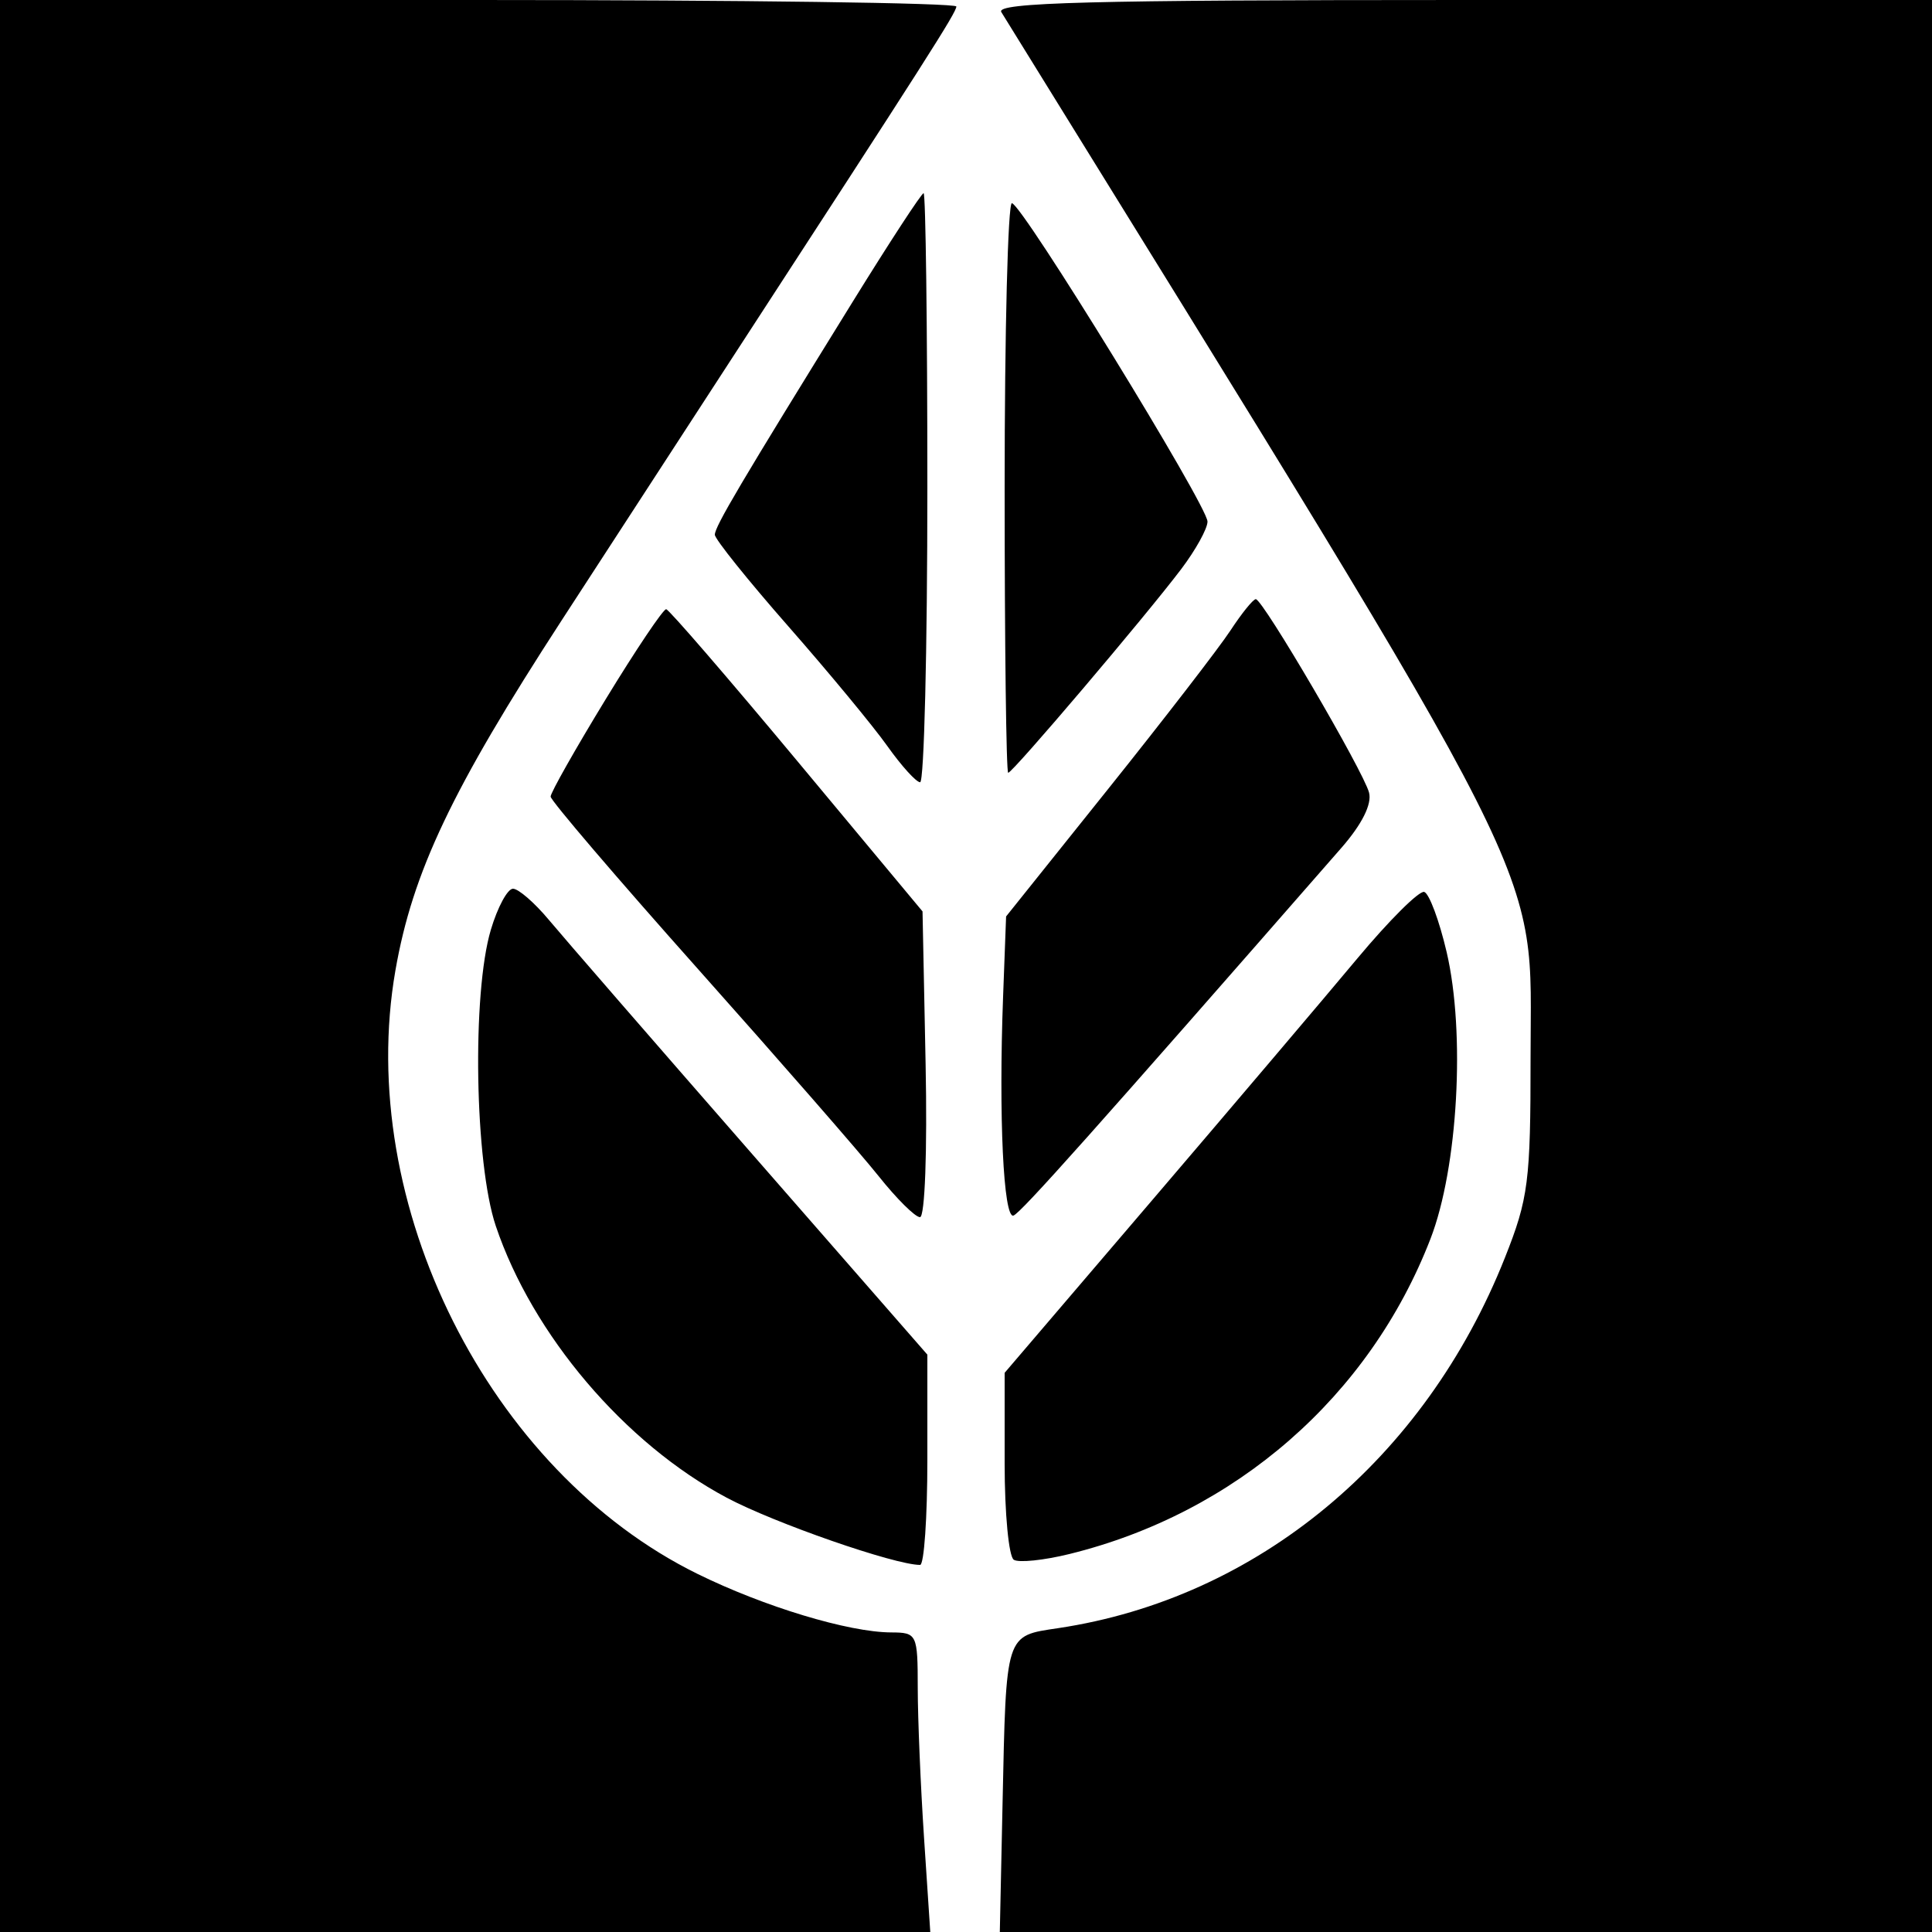
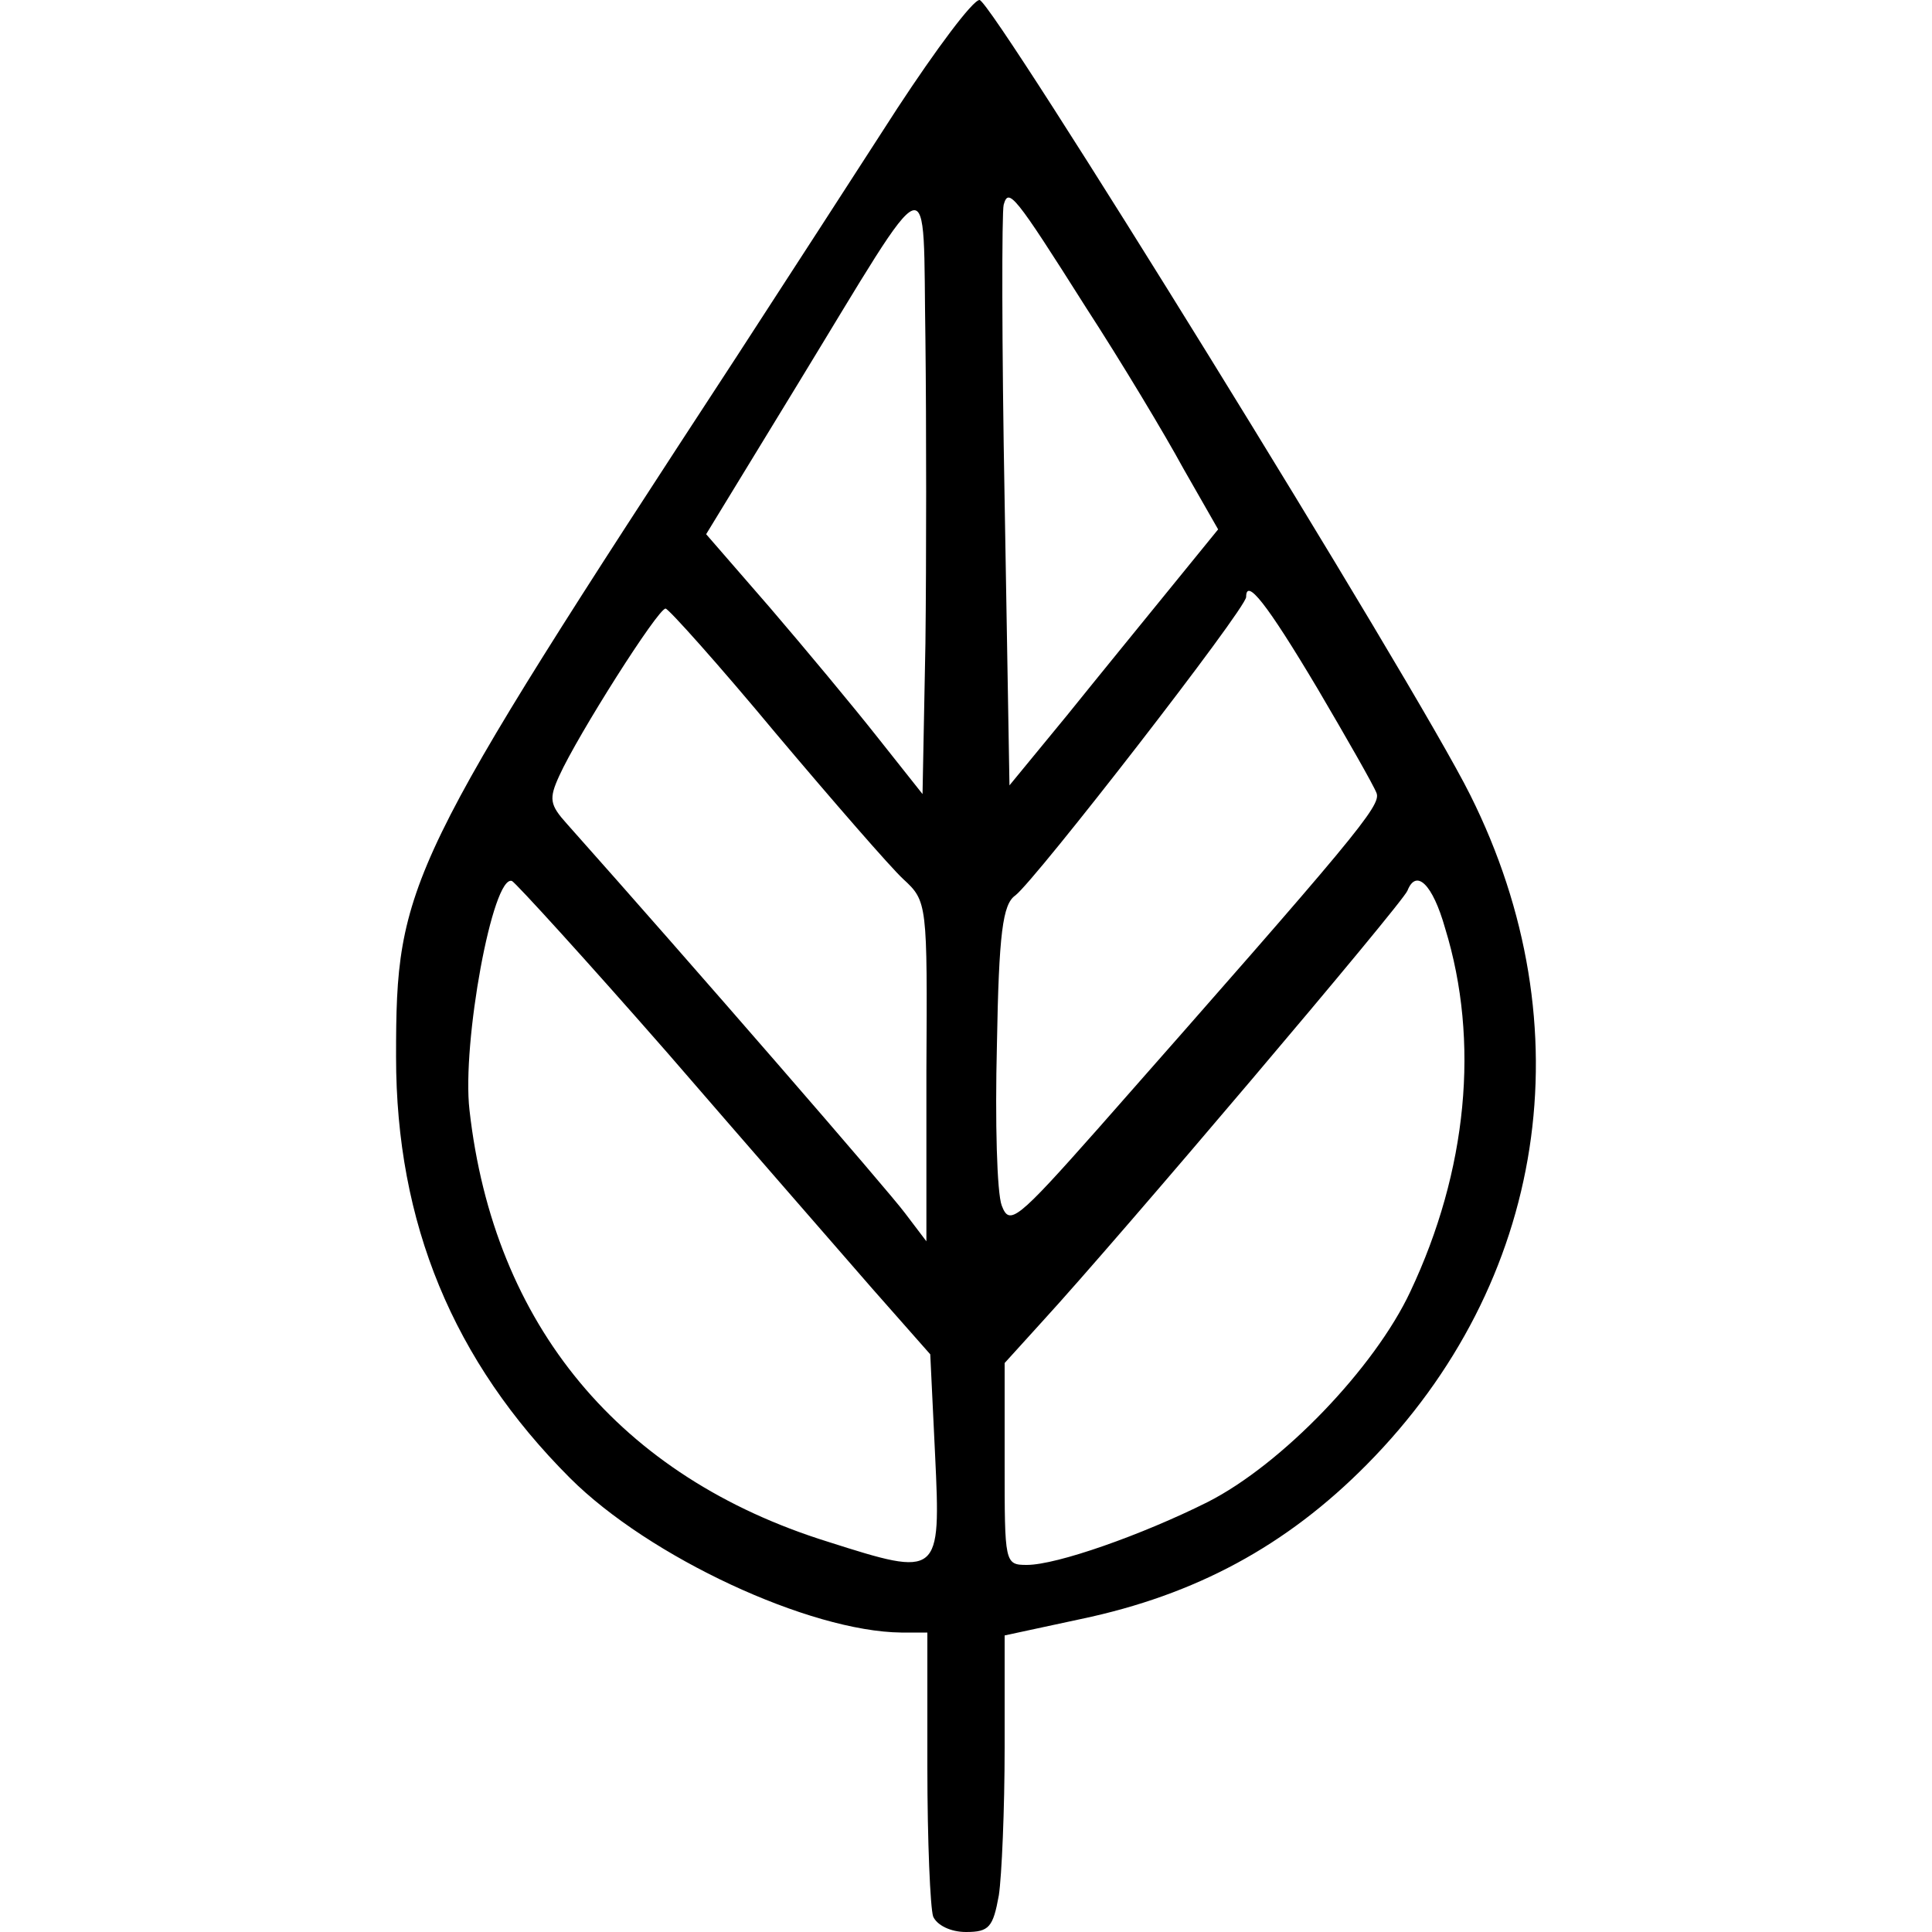
- <svg xmlns="http://www.w3.org/2000/svg" width="100%" height="auto" viewBox="0 0 200 200" version="1.1" preserveAspectRatio="xMidYMid meet" style="max-width: 100%; max-height: 70vh;">
-   <path d="M 0 100 L 0 200 48.151 200 L 96.302 200 95.656 190.250 C 95.301 184.888, 95.008 177.912, 95.005 174.750 C 95 169.148, 94.929 169, 92.250 168.988 C 87.847 168.969, 79.104 166.326, 72.196 162.925 C 50.597 152.292, 36.732 124.588, 40.933 100.461 C 42.704 90.296, 46.769 81.733, 58.145 64.214 C 63.757 55.571, 71.569 43.550, 75.505 37.500 C 96.036 5.939, 99 1.293, 99 0.673 C 99 0.303, 76.725 0, 49.500 0 L 0 0 0 100 M 103.655 1.250 C 161.515 94.814, 158.439 88.737, 158.443 109.500 C 158.446 122.313, 158.221 124.068, 155.788 130.197 C 147.504 151.066, 130.153 165.455, 109.546 168.545 C 104.032 169.372, 104.163 168.960, 103.783 186.750 L 103.500 200.001 151.750 200 L 200 200 200 100 L 200 0 151.441 0 C 112.848 0, 103.041 0.257, 103.655 1.250 M 88.263 31.250 C 76.657 50.013, 74 54.503, 74 55.355 C 74 55.804, 77.423 60.070, 81.606 64.836 C 85.789 69.601, 90.402 75.178, 91.856 77.229 C 93.310 79.279, 94.838 80.967, 95.250 80.979 C 95.662 80.990, 96 67.275, 96 50.500 C 96 33.725, 95.825 20, 95.611 20 C 95.397 20, 92.090 25.063, 88.263 31.250 M 104 50.500 C 104 66.725, 104.166 80, 104.368 80 C 104.825 80, 118.585 63.798, 122.283 58.906 C 123.777 56.929, 125 54.719, 125 53.994 C 125 52.360, 105.784 21.083, 104.750 21.035 C 104.338 21.016, 104 34.275, 104 50.500 M 127.379 65.262 C 126.213 67.043, 120.510 74.434, 114.705 81.686 L 104.151 94.871 103.839 103.186 C 103.373 115.576, 103.879 126.211, 104.917 125.833 C 105.689 125.553, 113.243 117.081, 138.858 87.773 C 140.990 85.332, 142.036 83.245, 141.724 82.051 C 141.140 79.819, 130.723 62.024, 130 62.025 C 129.725 62.025, 128.546 63.482, 127.379 65.262 M 62.714 72.363 C 59.571 77.512, 57 82.057, 57 82.462 C 57 82.866, 63.879 90.915, 72.286 100.349 C 80.693 109.782, 89.093 119.412, 90.953 121.750 C 92.813 124.088, 94.740 126, 95.236 126 C 95.747 126, 95.999 119.140, 95.819 110.174 L 95.500 94.349 82.500 78.740 C 75.350 70.156, 69.259 63.102, 68.964 63.066 C 68.669 63.030, 65.856 67.213, 62.714 72.363 M 50.812 96.250 C 48.846 102.851, 49.139 120.430, 51.324 126.913 C 55.118 138.175, 64.662 149.409, 75.215 155.034 C 80.149 157.664, 92.618 162, 95.247 162 C 95.661 162, 96 157.102, 96 151.116 L 96 140.232 77.750 119.337 C 67.713 107.846, 58.292 96.993, 56.815 95.221 C 55.338 93.450, 53.667 92, 53.103 92 C 52.539 92, 51.508 93.912, 50.812 96.250 M 140.500 99.232 C 137.200 103.188, 127.638 114.454, 119.250 124.269 L 104 142.113 104 151.498 C 104 156.659, 104.427 161.146, 104.949 161.468 C 105.470 161.791, 108.058 161.523, 110.699 160.873 C 127.933 156.632, 141.778 144.546, 148.085 128.236 C 150.924 120.894, 151.711 106.928, 149.757 98.562 C 148.994 95.296, 147.949 92.492, 147.435 92.332 C 146.921 92.172, 143.800 95.277, 140.500 99.232" stroke="none" fill="black" fill-rule="evenodd" />
+ <svg xmlns="http://www.w3.org/2000/svg" version="1.0" width="200pt" height="200pt" viewBox="0 0 200 200" preserveAspectRatio="xMidYMid meet">
+   <g transform="translate(0,200) scale(0.1,-0.1)" fill="#000000" stroke="none">
+     <path d="M929 1888 c-40 -62 -115 -178 -167 -258 -343 -525 -352 -544 -352 -724 0 -172 59 -315 180 -436 82 -82 248 -159 343 -160 l27 0 0 -139 c0 -77 3 -146 6 -155 4 -9 18 -16 34 -16 24 0 28 5 34 38 3 20 6 89 6 153 l0 116 79 17 c119 25 213 76 296 160 186 188 227 453 107 693 -56 113 -495 823 -508 823 -7 0 -45 -51 -85 -112z m29 -554 l-3 -156 -46 58 c-26 33 -76 93 -112 135 l-66 76 94 154 c144 236 130 231 133 47 1 -87 1 -228 0 -314z m166 348 c37 -57 82 -132 101 -167 l36 -63 -48 -59 c-26 -32 -75 -92 -108 -133 l-60 -73 -5 294 c-3 162 -3 300 -1 307 5 18 11 11 85 -106z m240 -395 c30 -51 58 -100 61 -108 5 -13 -21 -44 -288 -347 -85 -96 -92 -101 -100 -80 -5 13 -7 87 -5 166 2 116 6 146 19 155 21 16 239 297 239 309 0 20 21 -6 74 -95z m-561 -46 c59 -70 119 -139 132 -151 25 -23 25 -25 24 -199 l0 -176 -22 29 c-17 23 -220 257 -350 403 -18 20 -19 26 -8 50 19 42 102 173 110 173 3 0 55 -58 114 -129z m-112 -331 c83 -96 179 -206 212 -244 l60 -68 5 -104 c6 -126 5 -127 -111 -90 -215 67 -346 224 -371 447 -8 69 24 244 44 237 4 -2 77 -82 161 -178z m805 129 c36 -117 23 -251 -36 -376 -37 -79 -133 -179 -210 -218 -68 -34 -156 -65 -187 -65 -23 0 -23 2 -23 105 l0 104 39 43 c78 85 373 433 378 446 9 23 26 7 39 -39z" />
+   </g>
</svg>
